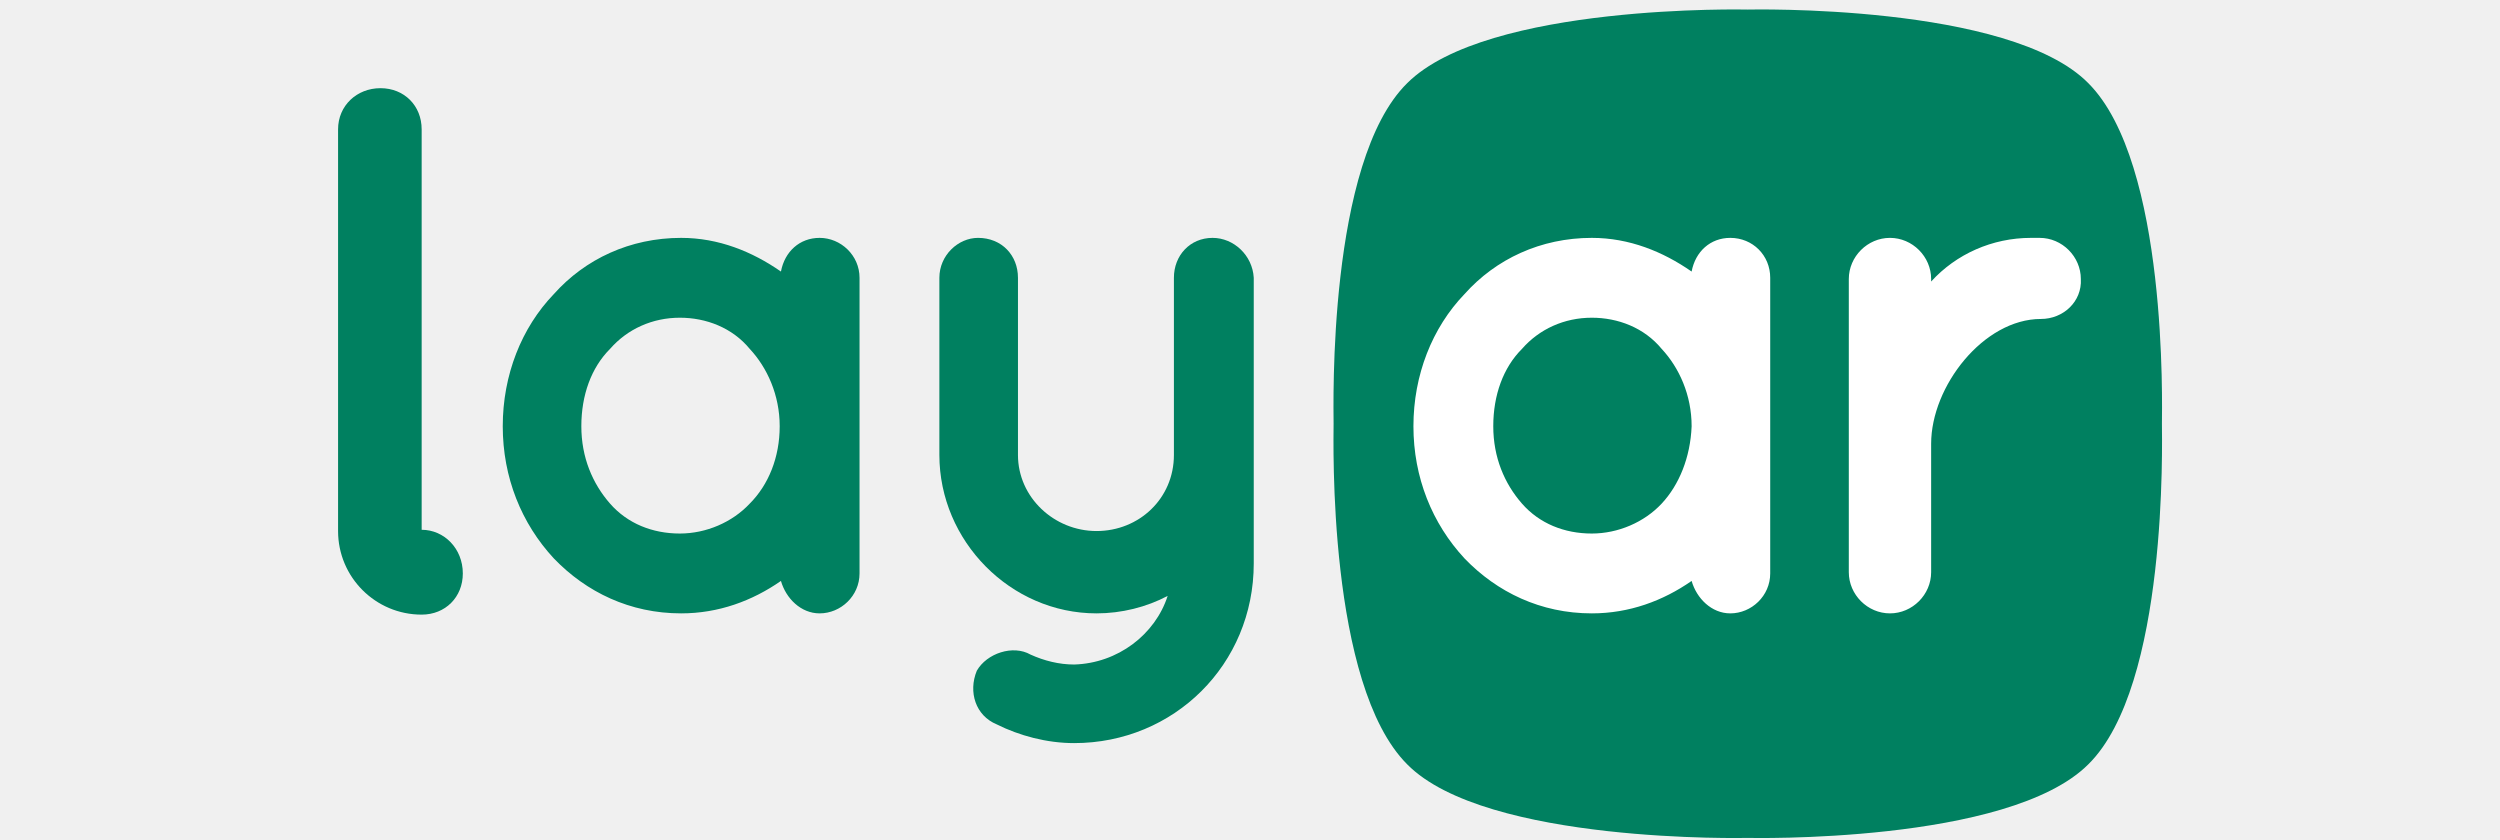
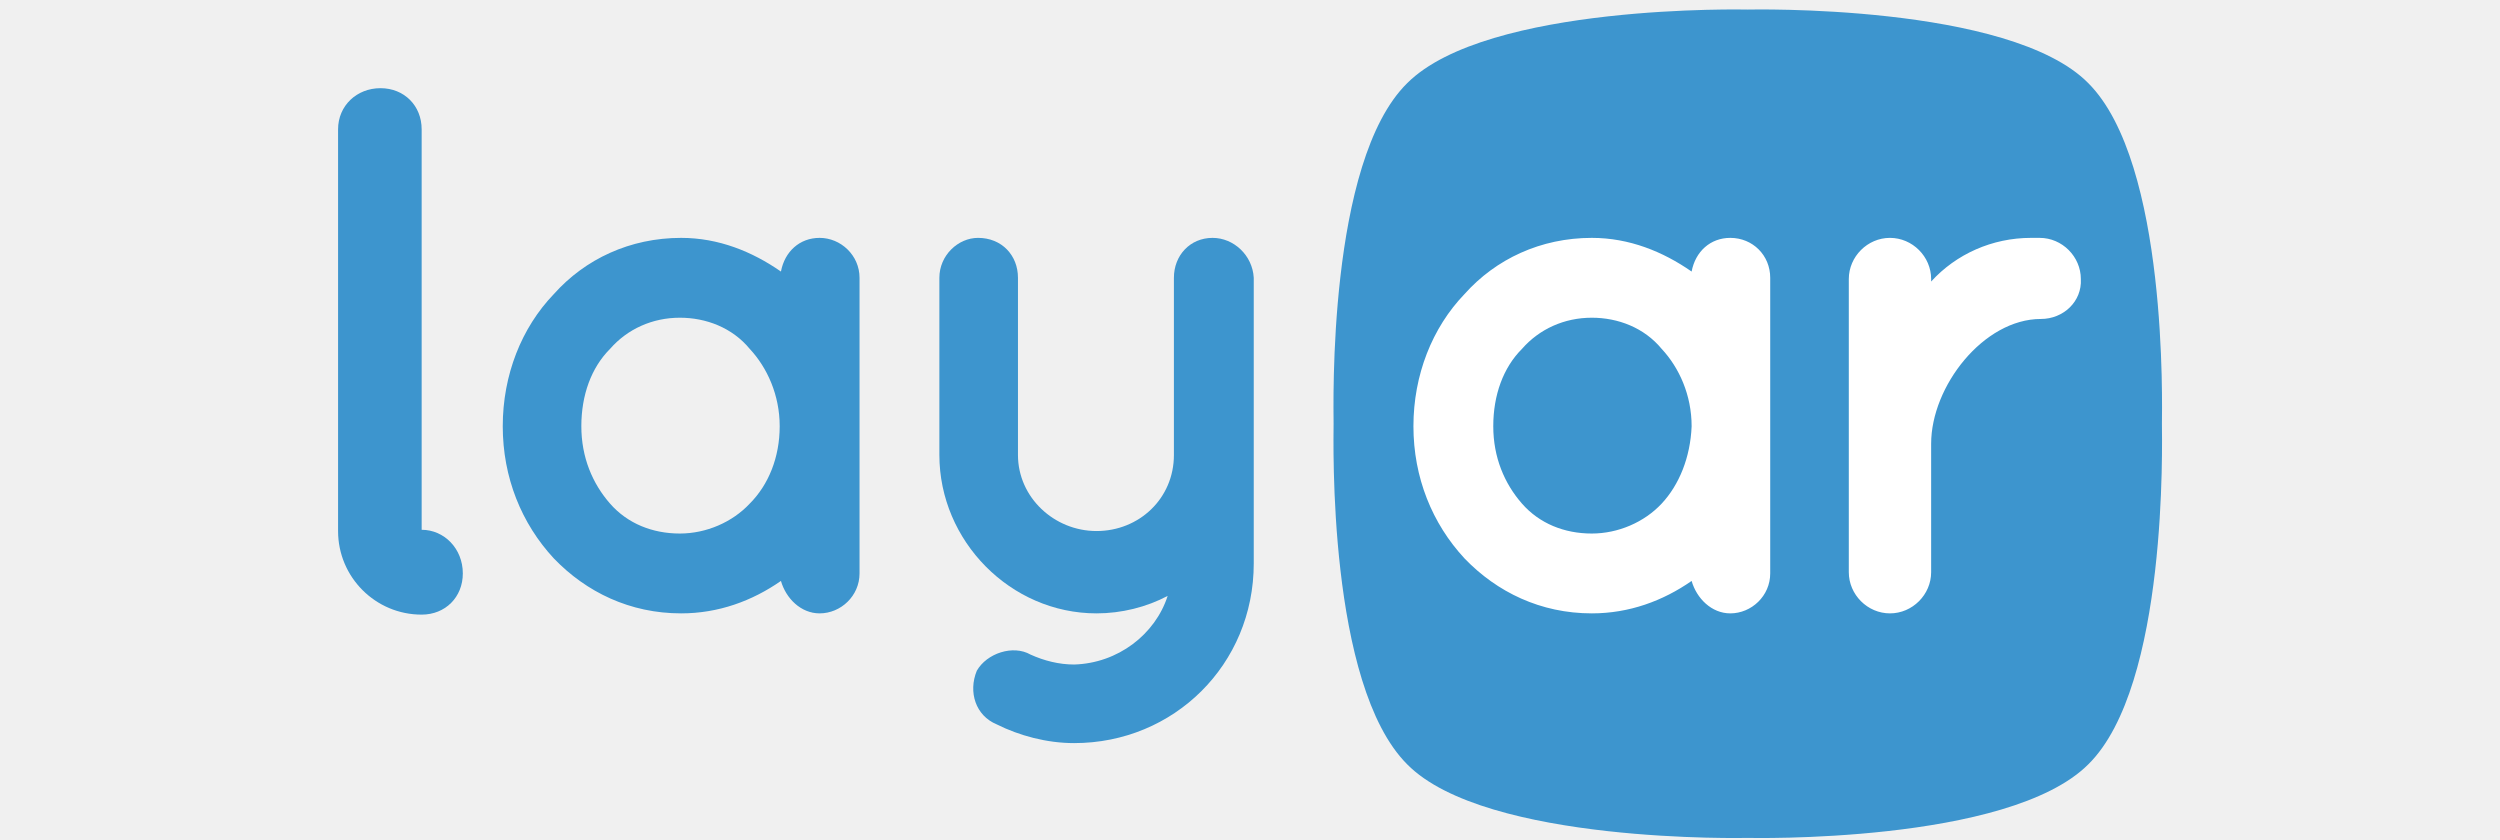
<svg xmlns="http://www.w3.org/2000/svg" width="140" height="47" viewBox="0 0 140 47" fill="none">
  <g clip-path="url(#clip0)">
-     <path d="M121.068 23.73C121.068 24.708 121.417 38.4 116.946 42.802C112.475 47.273 97.874 46.923 97.874 46.923C97.874 46.923 83.204 47.273 78.802 42.802C74.331 38.331 74.681 24.638 74.681 23.73C74.681 22.752 74.331 9.059 78.802 4.658C83.273 0.187 97.874 0.536 97.874 0.536C97.874 0.536 112.545 0.187 116.946 4.658C121.417 9.129 121.068 22.822 121.068 23.73Z" fill="#008060" />
-     <path d="M23.613 29.668V7.243C23.613 5.916 22.635 4.938 21.307 4.938C19.98 4.938 18.932 5.916 18.932 7.243V29.738C18.932 32.323 21.028 34.419 23.613 34.419C24.94 34.419 25.918 33.441 25.918 32.113C25.918 30.716 24.87 29.668 23.613 29.668Z" fill="#008060" />
-     <path d="M45.898 13.321C44.781 13.321 43.942 14.089 43.733 15.207C42.126 14.089 40.24 13.321 38.144 13.321C35.28 13.321 32.765 14.508 31.018 16.465C29.202 18.351 28.154 21.005 28.154 23.87C28.154 26.734 29.202 29.319 31.018 31.275C32.834 33.161 35.28 34.349 38.144 34.349C40.24 34.349 42.126 33.65 43.733 32.532C44.012 33.51 44.85 34.349 45.898 34.349C47.086 34.349 48.134 33.371 48.134 32.113V15.556C48.134 14.299 47.086 13.321 45.898 13.321ZM41.986 28.201C41.008 29.249 39.541 29.878 38.074 29.878C36.537 29.878 35.14 29.319 34.162 28.201C33.184 27.083 32.555 25.616 32.555 23.87C32.555 22.123 33.114 20.586 34.162 19.538C35.14 18.421 36.537 17.792 38.074 17.792C39.541 17.792 41.008 18.351 41.986 19.538C42.964 20.586 43.663 22.123 43.663 23.87C43.663 25.616 43.034 27.153 41.986 28.201Z" fill="#008060" />
-     <path d="M67.904 13.321C66.647 13.321 65.739 14.299 65.739 15.556V25.477C65.739 27.922 63.783 29.738 61.407 29.738C59.032 29.738 57.006 27.852 57.006 25.477V15.556C57.006 14.299 56.098 13.321 54.771 13.321C53.653 13.321 52.605 14.299 52.605 15.556V25.477C52.605 30.297 56.587 34.349 61.407 34.349C62.805 34.349 64.202 33.999 65.389 33.371C64.691 35.536 62.595 37.143 60.15 37.213C59.312 37.213 58.473 37.003 57.705 36.654C56.727 36.095 55.26 36.584 54.701 37.562C54.212 38.75 54.631 40.077 55.819 40.566C57.076 41.195 58.613 41.614 60.15 41.614C65.739 41.614 70.21 37.213 70.21 31.554V15.556C70.14 14.299 69.092 13.321 67.904 13.321Z" fill="#008060" />
+     <path d="M121.068 23.73C121.068 24.708 121.417 38.4 116.946 42.802C112.475 47.273 97.874 46.923 97.874 46.923C97.874 46.923 83.204 47.273 78.802 42.802C74.331 38.331 74.681 24.638 74.681 23.73C74.681 22.752 74.331 9.059 78.802 4.658C83.273 0.187 97.874 0.536 97.874 0.536C97.874 0.536 112.545 0.187 116.946 4.658C121.417 9.129 121.068 22.822 121.068 23.73Z" fill="#3D95CE" />
+     <path d="M23.613 29.668V7.243C23.613 5.916 22.635 4.938 21.307 4.938C19.98 4.938 18.932 5.916 18.932 7.243V29.738C18.932 32.323 21.028 34.419 23.613 34.419C24.94 34.419 25.918 33.441 25.918 32.113C25.918 30.716 24.87 29.668 23.613 29.668Z" fill="#3D95CE" />
+     <path d="M45.898 13.321C44.781 13.321 43.942 14.089 43.733 15.207C42.126 14.089 40.24 13.321 38.144 13.321C35.28 13.321 32.765 14.508 31.018 16.465C29.202 18.351 28.154 21.005 28.154 23.87C28.154 26.734 29.202 29.319 31.018 31.275C32.834 33.161 35.28 34.349 38.144 34.349C40.24 34.349 42.126 33.65 43.733 32.532C44.012 33.51 44.85 34.349 45.898 34.349C47.086 34.349 48.134 33.371 48.134 32.113V15.556C48.134 14.299 47.086 13.321 45.898 13.321ZM41.986 28.201C41.008 29.249 39.541 29.878 38.074 29.878C36.537 29.878 35.14 29.319 34.162 28.201C33.184 27.083 32.555 25.616 32.555 23.87C32.555 22.123 33.114 20.586 34.162 19.538C35.14 18.421 36.537 17.792 38.074 17.792C39.541 17.792 41.008 18.351 41.986 19.538C42.964 20.586 43.663 22.123 43.663 23.87C43.663 25.616 43.034 27.153 41.986 28.201Z" fill="#3D95CE" />
+     <path d="M67.904 13.321C66.647 13.321 65.739 14.299 65.739 15.556V25.477C65.739 27.922 63.783 29.738 61.407 29.738C59.032 29.738 57.006 27.852 57.006 25.477V15.556C57.006 14.299 56.098 13.321 54.771 13.321C53.653 13.321 52.605 14.299 52.605 15.556V25.477C52.605 30.297 56.587 34.349 61.407 34.349C62.805 34.349 64.202 33.999 65.389 33.371C64.691 35.536 62.595 37.143 60.15 37.213C59.312 37.213 58.473 37.003 57.705 36.654C56.727 36.095 55.26 36.584 54.701 37.562C54.212 38.75 54.631 40.077 55.819 40.566C57.076 41.195 58.613 41.614 60.15 41.614C65.739 41.614 70.21 37.213 70.21 31.554V15.556C70.14 14.299 69.092 13.321 67.904 13.321Z" fill="#3D95CE" />
    <path d="M114.292 17.862C111.078 17.862 108.144 21.634 108.144 24.848V32.043C108.144 33.301 107.096 34.349 105.838 34.349C104.581 34.349 103.533 33.301 103.533 32.043V15.626C103.533 14.369 104.581 13.321 105.838 13.321C107.096 13.321 108.144 14.369 108.144 15.626V15.766C109.541 14.229 111.567 13.321 113.733 13.321H114.222C115.479 13.321 116.527 14.369 116.527 15.626C116.597 16.884 115.549 17.862 114.292 17.862ZM96.896 13.321C95.779 13.321 94.94 14.089 94.731 15.207C93.124 14.089 91.238 13.321 89.142 13.321C86.278 13.321 83.763 14.508 82.016 16.465C80.2 18.351 79.152 21.005 79.152 23.87C79.152 26.734 80.2 29.319 82.016 31.275C83.832 33.161 86.278 34.349 89.142 34.349C91.238 34.349 93.124 33.65 94.731 32.532C95.01 33.51 95.849 34.349 96.896 34.349C98.084 34.349 99.132 33.371 99.132 32.113V15.556C99.132 14.299 98.154 13.321 96.896 13.321ZM93.054 28.201C92.076 29.249 90.609 29.878 89.142 29.878C87.605 29.878 86.208 29.319 85.23 28.201C84.252 27.083 83.623 25.616 83.623 23.87C83.623 22.123 84.182 20.586 85.23 19.538C86.208 18.421 87.605 17.792 89.142 17.792C90.609 17.792 92.076 18.351 93.054 19.538C94.032 20.586 94.731 22.123 94.731 23.87C94.661 25.616 94.032 27.153 93.054 28.201Z" fill="white" />
  </g>
  <defs>
    <clipPath id="clip0">
      <rect width="140" height="46.457" fill="white" transform="translate(0 0.536133)" />
    </clipPath>
  </defs>
</svg>
